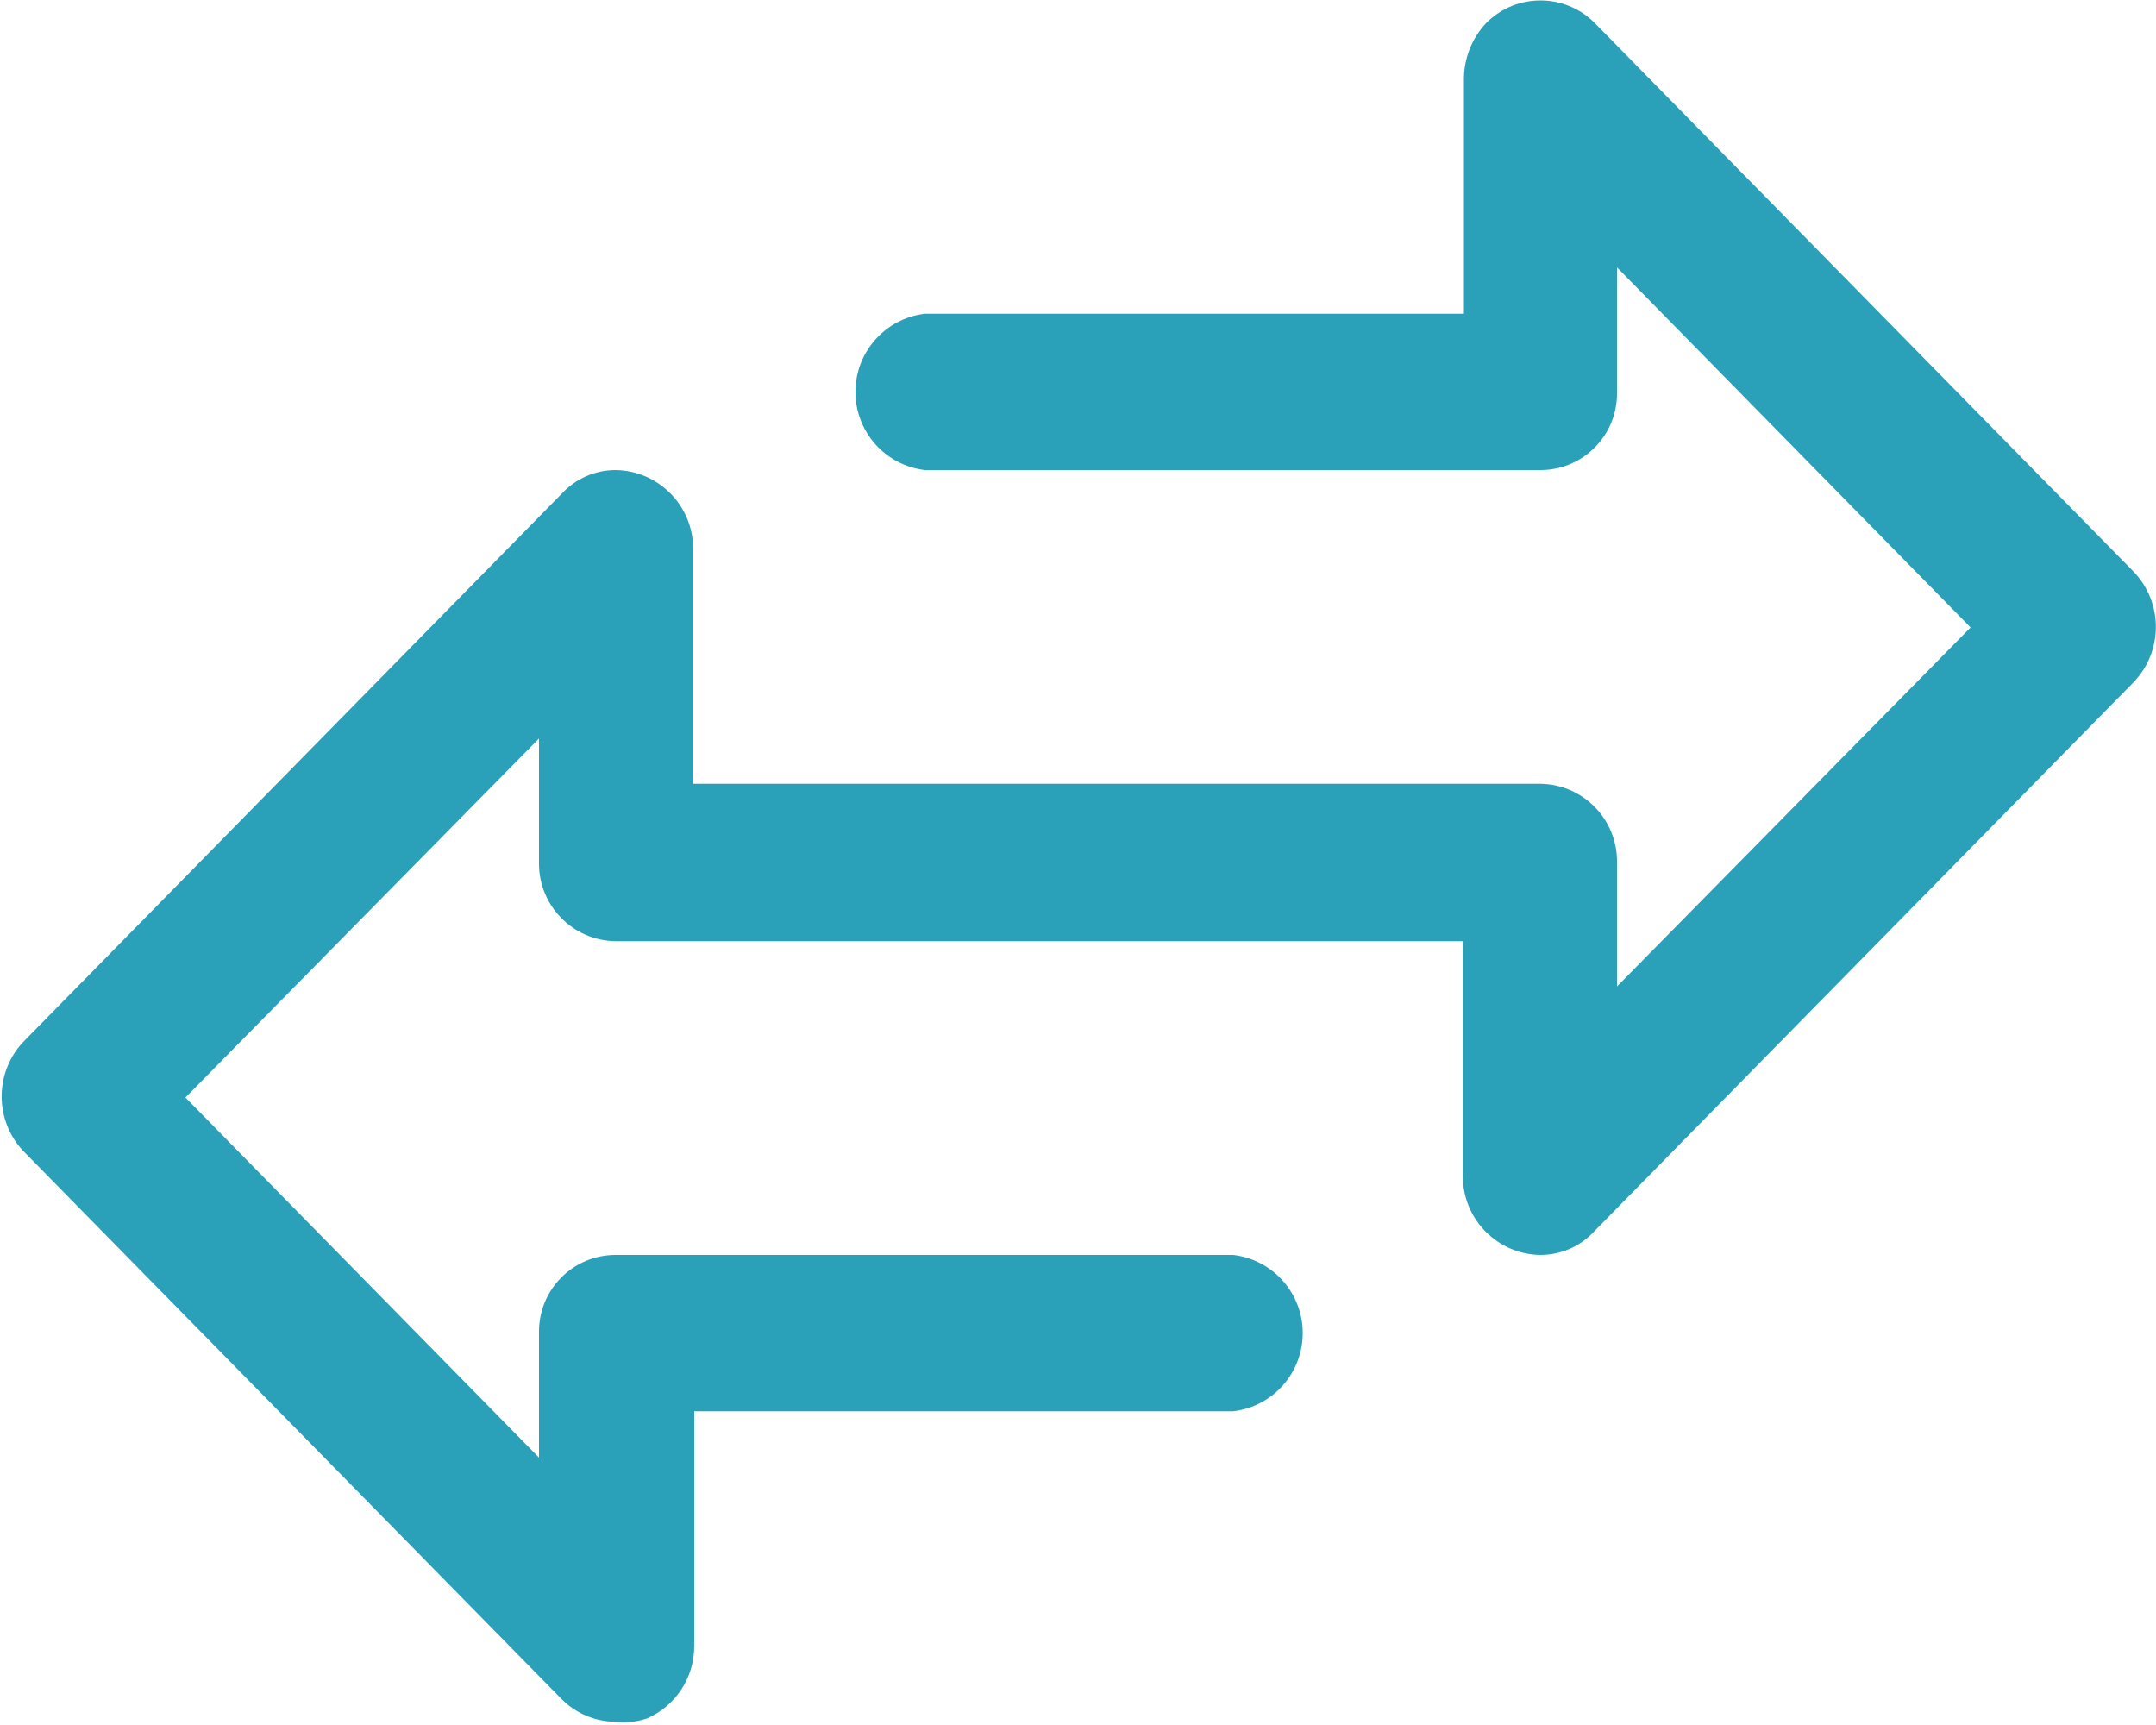
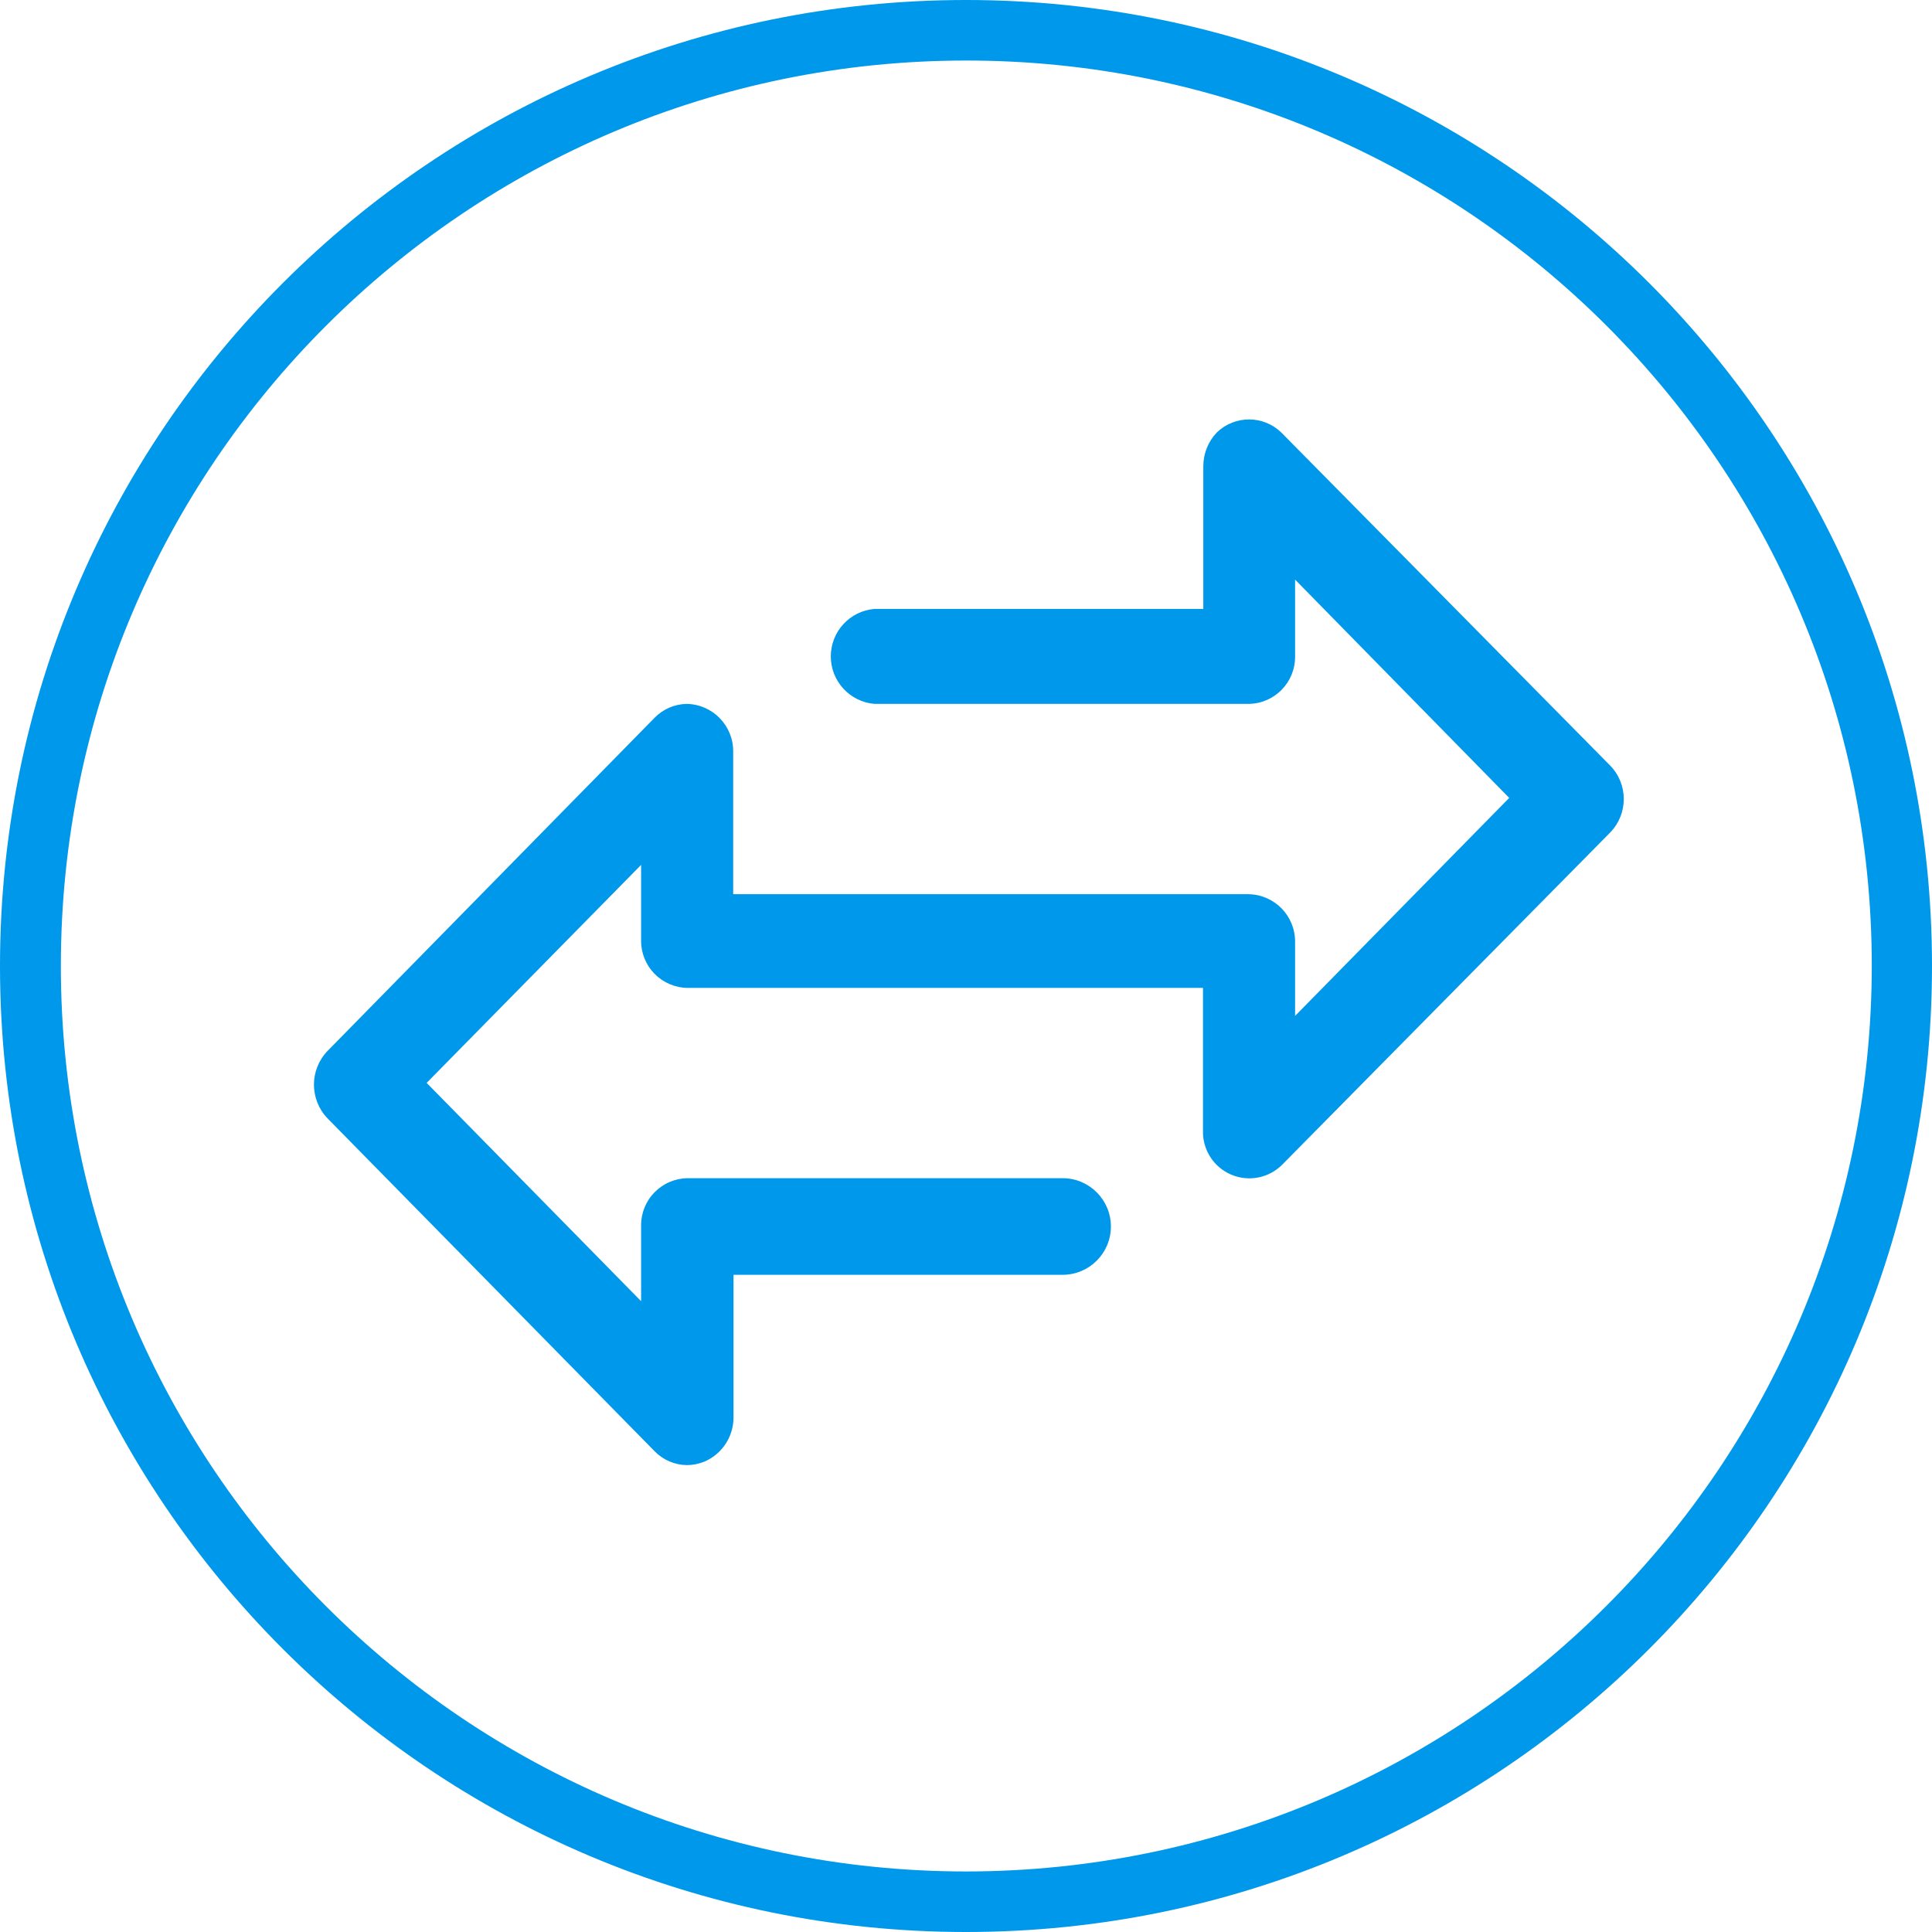
- <svg xmlns="http://www.w3.org/2000/svg" id="Layer_1" data-name="Layer 1" viewBox="0 0 20 16">
+ <svg xmlns="http://www.w3.org/2000/svg" id="Layer_1" data-name="Layer 1" viewBox="0 0 60 60">
  <defs>
-     <style>.cls-1{fill:#2ba1b9;}</style>
+     <style>.cls-1{fill:#0098ea;}</style>
  </defs>
-   <path class="cls-1" d="M19.79,5.3l-5-5.09a.71.71,0,0,0-1,0,.76.76,0,0,0-.21.52V2.91h-5a.73.73,0,0,0,0,1.45h5.72A.71.71,0,0,0,15,3.64V2.48l3.28,3.34L15,9.15V8a.72.72,0,0,0-.71-.73H6.43V5.09a.73.73,0,0,0-.72-.73.68.68,0,0,0-.5.22l-5,5.09a.74.74,0,0,0,0,1l5,5.09a.71.71,0,0,0,.5.21A.67.67,0,0,0,6,15.94a.73.73,0,0,0,.44-.67V13.09h5a.73.73,0,0,0,0-1.45H5.71a.71.71,0,0,0-.71.72v1.16L1.72,10.18,5,6.85V8a.72.72,0,0,0,.71.73h7.86v2.18a.73.73,0,0,0,.72.73.68.68,0,0,0,.5-.22l5-5.09A.74.74,0,0,0,19.79,5.3Z" />
+   <path class="cls-1" d="M30,0A30,30,0,1,0,60,30,30,30,0,0,0,30,0Zm0,58.12A28.12,28.12,0,1,1,58.13,30,28.15,28.15,0,0,1,30,58.12Z" />
+   <path class="cls-1" d="M50,23.77,39.79,13.43a1.44,1.44,0,0,0-2,0,1.52,1.52,0,0,0-.42,1.05v4.43H27.16a1.48,1.48,0,0,0,0,2.95H38.77a1.46,1.46,0,0,0,1.45-1.47V18l6.65,6.78-6.65,6.77V29.25a1.47,1.47,0,0,0-1.45-1.48h-16V23.34a1.47,1.47,0,0,0-1.45-1.48,1.43,1.43,0,0,0-1,.44L10.17,32.64a1.51,1.51,0,0,0,0,2.09L20.33,45.07a1.42,1.42,0,0,0,1,.43,1.46,1.46,0,0,0,.55-.11,1.49,1.49,0,0,0,.9-1.36V39.59H33a1.48,1.48,0,0,0,0-3H21.36a1.46,1.46,0,0,0-1.45,1.48v2.34l-6.66-6.78,6.66-6.77v2.34a1.46,1.46,0,0,0,1.45,1.48h16v4.43a1.44,1.44,0,0,0,2.47,1.05L50,25.86A1.49,1.49,0,0,0,50,23.77Z" />
</svg>
